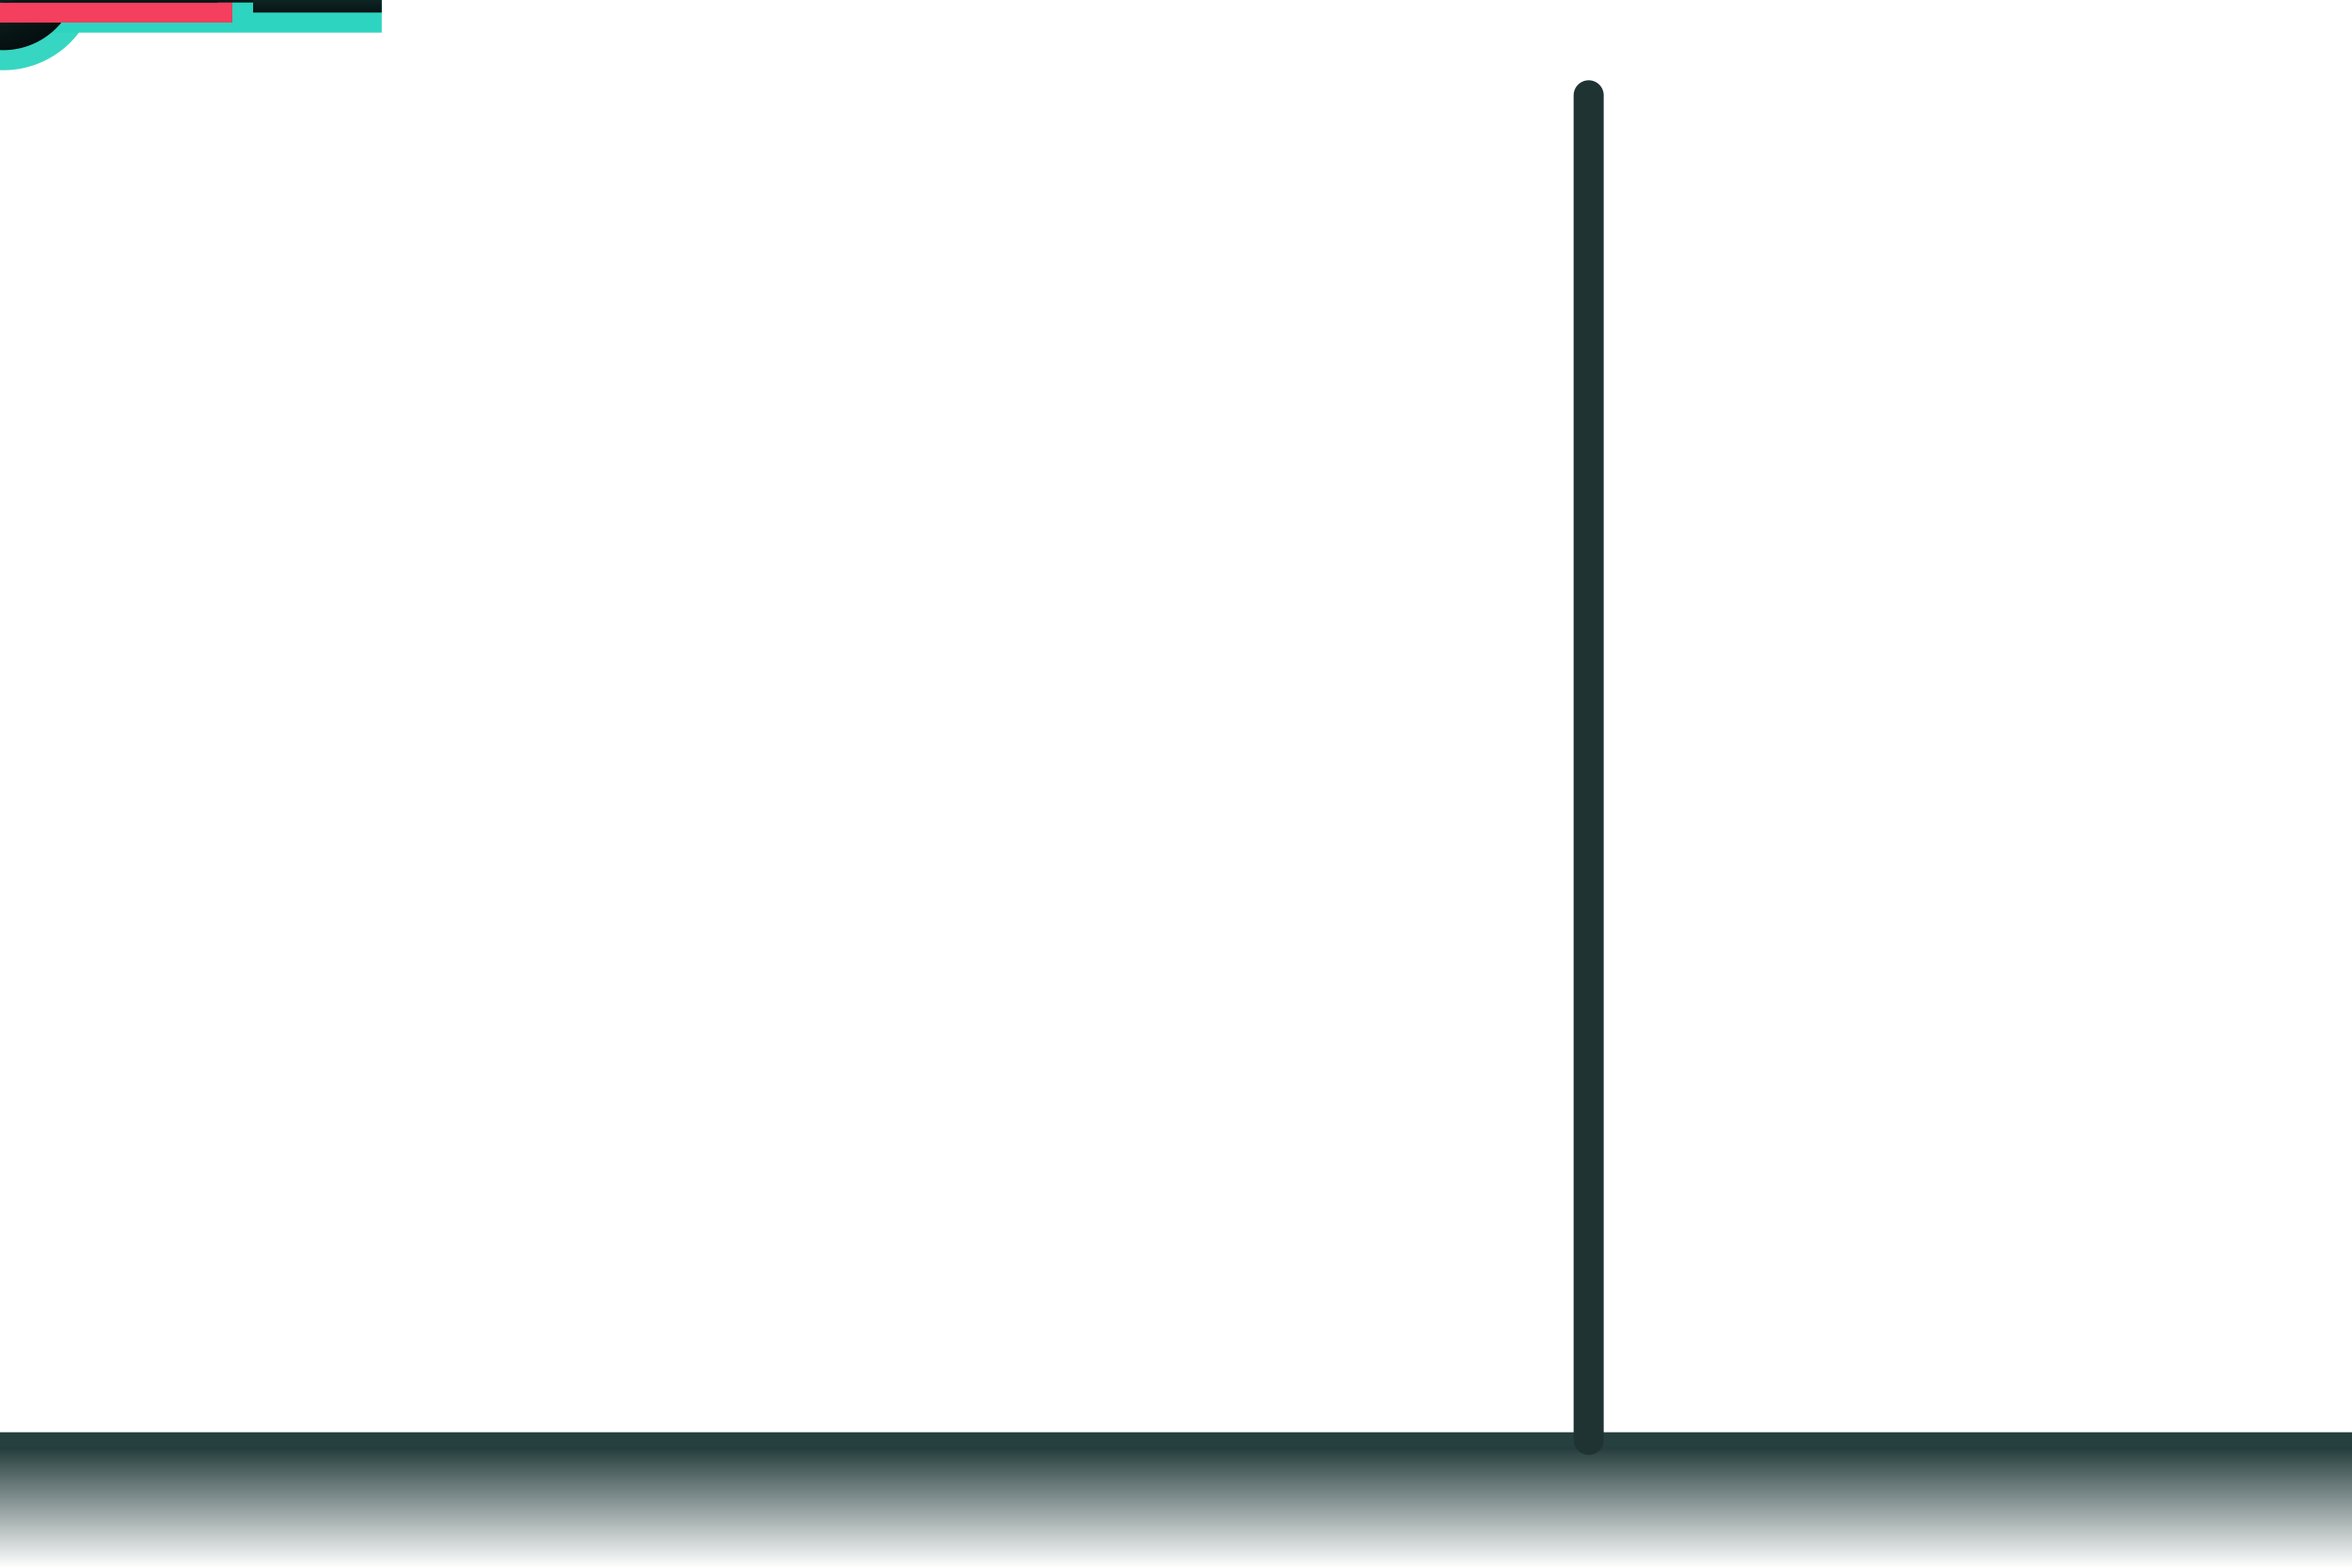
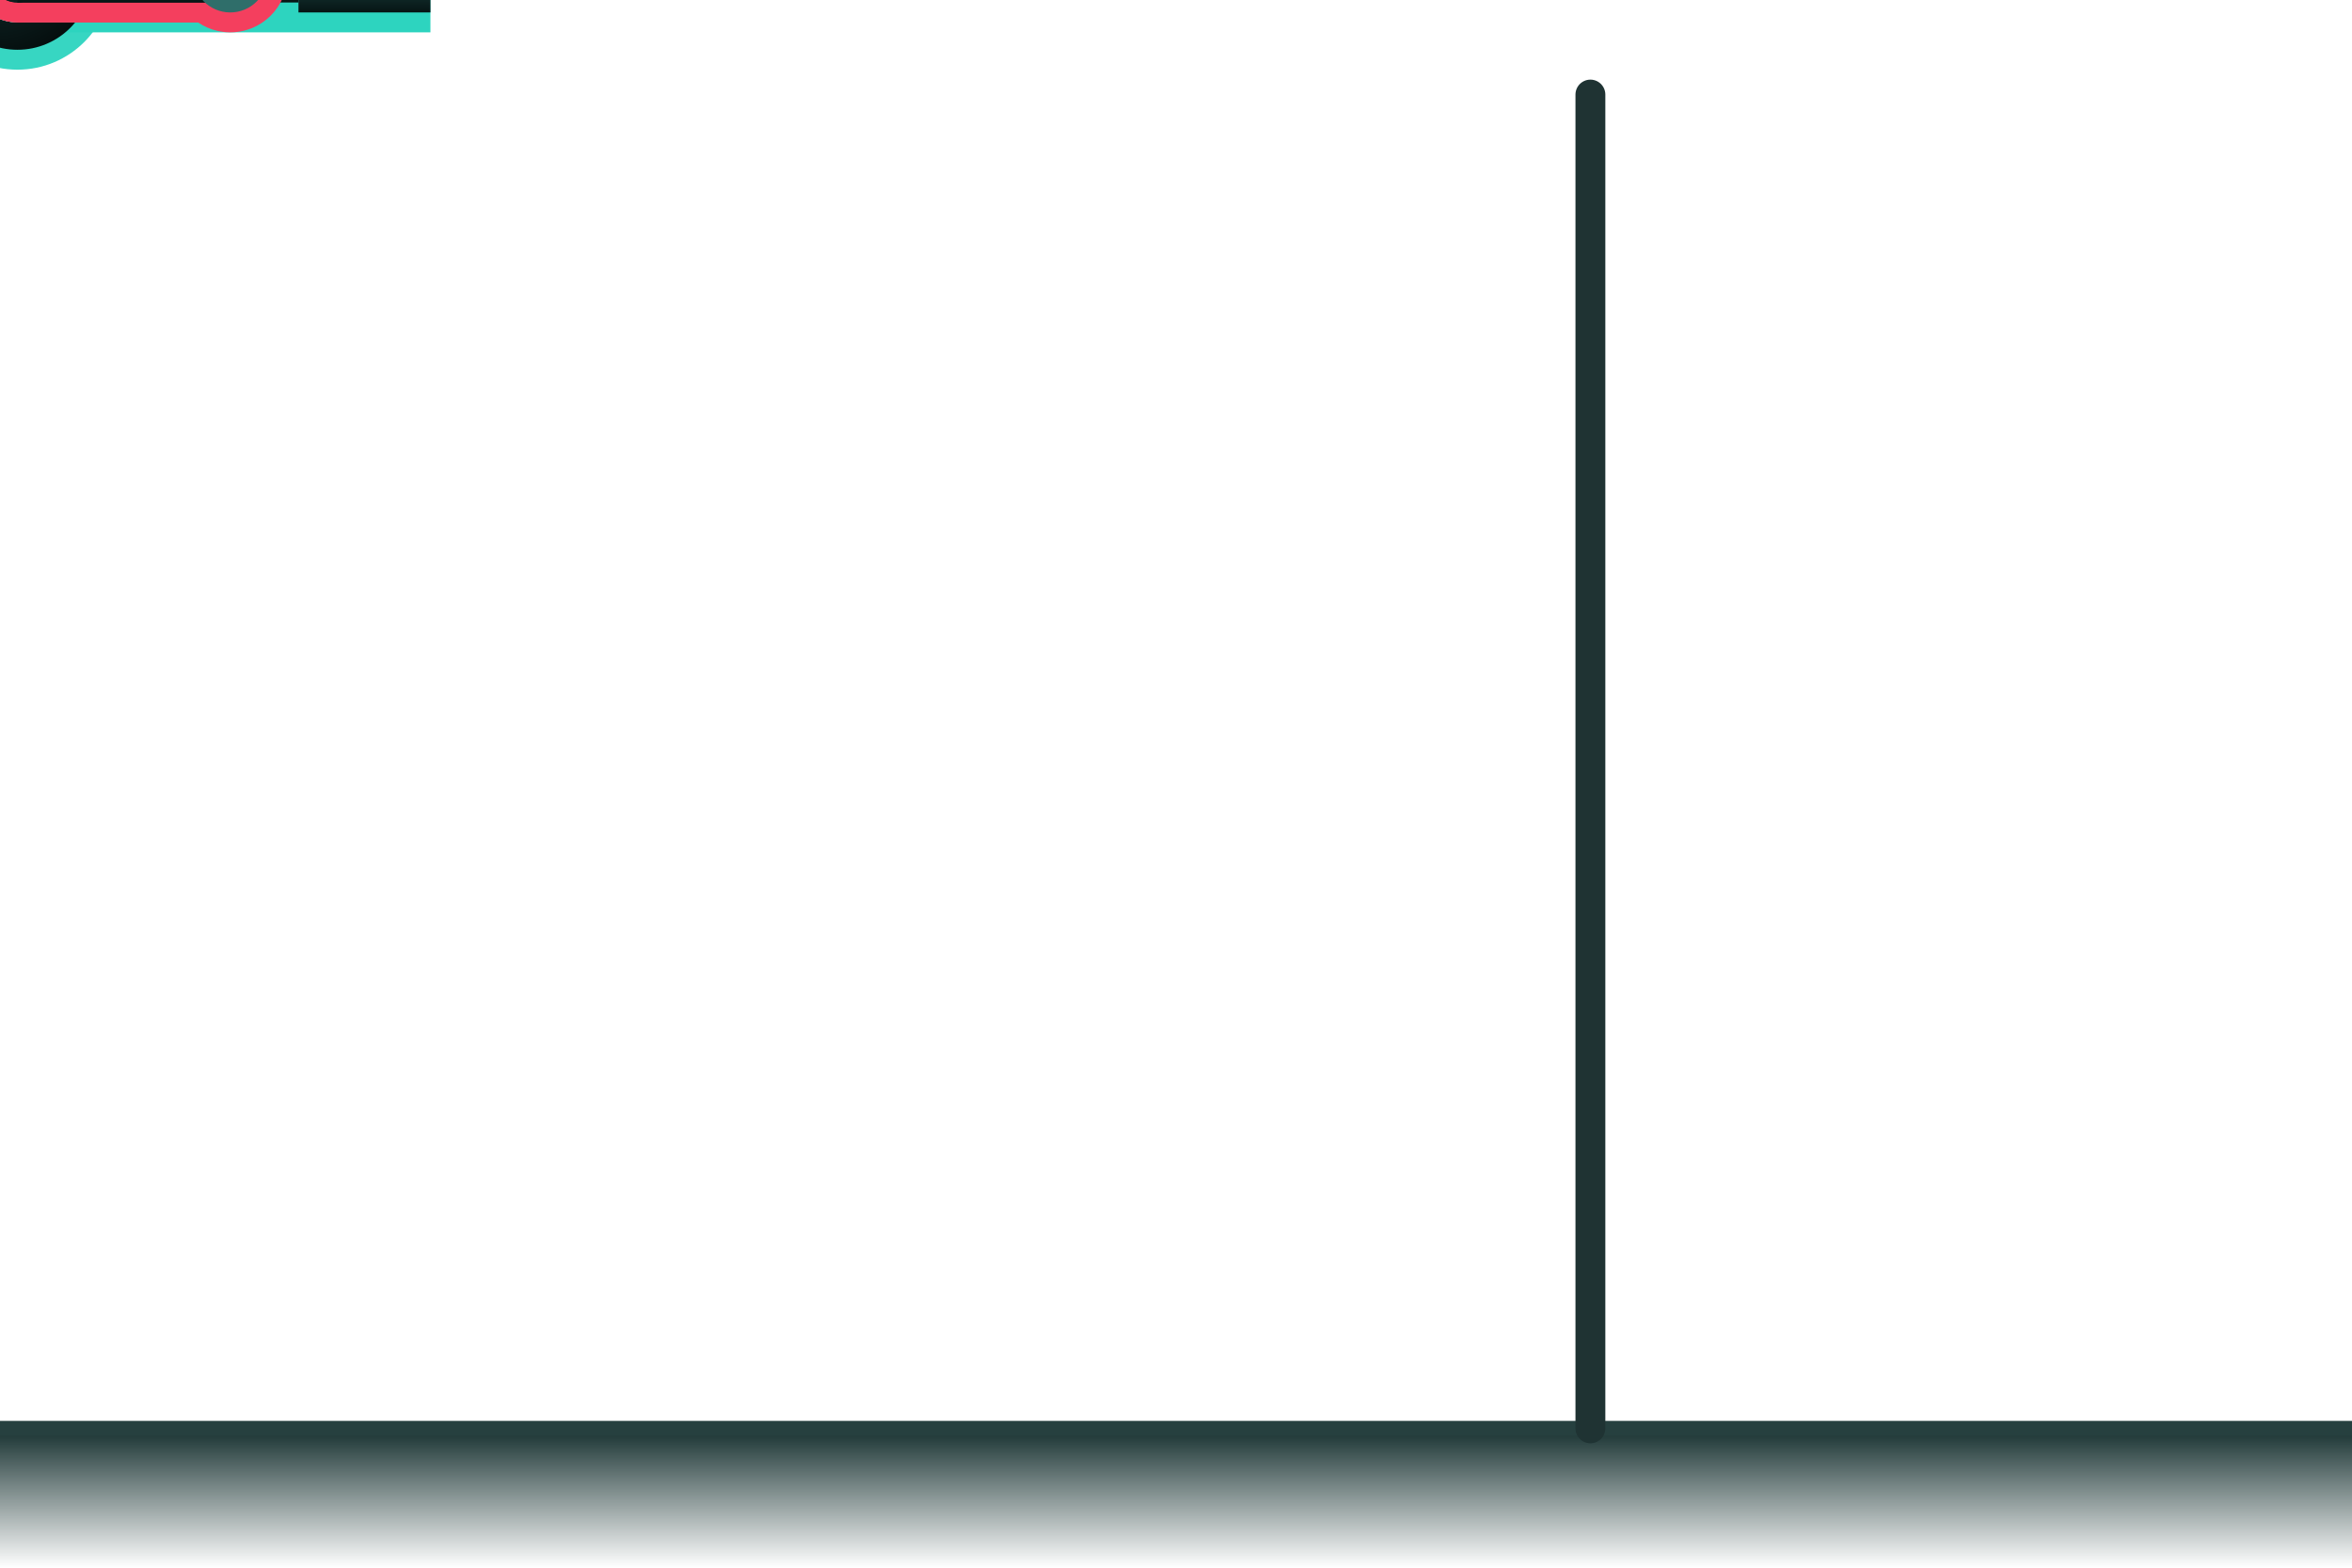
- <svg xmlns="http://www.w3.org/2000/svg" viewBox="0 0 468.75 312.5">
-   <style>g{transform-box:view-box;transform-origin:0 0}@keyframes m0{0%,90%,100%{transform:translate(246px,292px) scale(1,1);opacity:0.9}40%,50%{transform:translate(282px,292px) scale(0.58,1);opacity:0.9}}.m0{animation:m0 2.4s cubic-bezier(.45,0,.55,1) infinite}@keyframes m1{0%,90%,100%{transform:translate(246px,190px) rotate(137.39deg);}40%,50%{transform:translate(282px,128px) rotate(105.38deg);}}.m1{animation:m1 2.4s cubic-bezier(.45,0,.55,1) infinite}@keyframes m2{0%,90%,100%{transform:scale(0.9,1);}40%,50%{transform:scale(1.1,1);}}.m2{animation:m2 2.4s cubic-bezier(.45,0,.55,1) infinite}@keyframes m3{0%,90%,100%{transform:translate(67.94px,0px) rotate(-137.39deg);}40%,50%{transform:translate(82.97px,0px) rotate(-105.38deg);}}.m3{animation:m3 2.4s cubic-bezier(.45,0,.55,1) infinite}@keyframes m4{0%,90%,100%{transform:translate(0px,0px) rotate(122.47deg);}40%,50%{transform:translate(0px,0px) rotate(102.09deg);}}.m4{animation:m4 2.4s cubic-bezier(.45,0,.55,1) infinite}@keyframes m5{0%,90%,100%{transform:translate(26.08px,0px) rotate(-122.47deg);}40%,50%{transform:translate(28.64px,0px) rotate(-102.09deg);}}.m5{animation:m5 2.4s cubic-bezier(.45,0,.55,1) infinite}@keyframes m6{0%,90%,100%{transform:translate(246px,190px);}40%,50%{transform:translate(282px,128px);}}.m6{animation:m6 2.4s cubic-bezier(.45,0,.55,1) infinite}@keyframes m7{0%,90%,100%{transform:translate(0px,0px) rotate(-25.2deg);}40%,50%{transform:translate(0px,0px) rotate(-77.74deg);}}.m7{animation:m7 2.4s cubic-bezier(.45,0,.55,1) infinite}@keyframes m8{0%,90%,100%{transform:scale(0.89,1);}40%,50%{transform:scale(1.11,1);}}.m8{animation:m8 2.4s cubic-bezier(.45,0,.55,1) infinite}@keyframes m9{0%,90%,100%{transform:translate(37.58px,0px) rotate(-41.87deg);}40%,50%{transform:translate(47.07px,0px) rotate(1.13deg);}}.m9{animation:m9 2.4s cubic-bezier(.45,0,.55,1) infinite}@keyframes m10{0%,90%,100%{transform:scale(1.13,1);}40%,50%{transform:scale(0.87,1);}}.m10{animation:m10 2.4s cubic-bezier(.45,0,.55,1) infinite}@keyframes m11{0%,90%,100%{transform:translate(56.46px,0px) rotate(67.07deg);}40%,50%{transform:translate(43.17px,0px) rotate(76.61deg);}}.m11{animation:m11 2.4s cubic-bezier(.45,0,.55,1) infinite}@keyframes m12{0%{transform:translate(0px,0px) rotate(154.98deg)}5%{transform:translate(0px,0px) rotate(154.29deg)}10%{transform:translate(0px,0px) rotate(151.74deg)}15%{transform:translate(0px,0px) rotate(146.6deg)}20%{transform:translate(0px,0px) rotate(139.02deg)}25%{transform:translate(0px,0px) rotate(130.52deg)}30%{transform:translate(0px,0px) rotate(122.61deg)}35%{transform:translate(0px,0px) rotate(116.18deg)}40%{transform:translate(0px,0px) rotate(113.2deg)}50%{transform:translate(0px,0px) rotate(113.2deg)}55%{transform:translate(0px,0px) rotate(116.18deg)}60%{transform:translate(0px,0px) rotate(122.61deg)}65%{transform:translate(0px,0px) rotate(130.52deg)}70%{transform:translate(0px,0px) rotate(139.02deg)}75%{transform:translate(0px,0px) rotate(146.6deg)}80%{transform:translate(0px,0px) rotate(151.74deg)}85%{transform:translate(0px,0px) rotate(154.29deg)}90%{transform:translate(0px,0px) rotate(154.98deg)}100%{transform:translate(0px,0px) rotate(154.98deg)}}.m12{animation:m12 2.4s linear infinite}@keyframes m13{0%{transform:scale(0.72,1)}5%{transform:scale(0.73,1)}10%{transform:scale(0.76,1)}15%{transform:scale(0.8,1)}20%{transform:scale(0.86,1)}25%{transform:scale(0.92,1)}30%{transform:scale(0.97,1)}35%{transform:scale(0.99,1)}40%{transform:scale(1,1)}50%{transform:scale(1,1)}55%{transform:scale(0.99,1)}60%{transform:scale(0.97,1)}65%{transform:scale(0.92,1)}70%{transform:scale(0.86,1)}75%{transform:scale(0.8,1)}80%{transform:scale(0.76,1)}85%{transform:scale(0.73,1)}90%{transform:scale(0.72,1)}100%{transform:scale(0.72,1)}}.m13{animation:m13 2.4s linear infinite}@keyframes m14{0%{transform:translate(33.11px,0px) rotate(-54.2deg)}5%{transform:translate(33.46px,0px) rotate(-54.65deg)}10%{transform:translate(34.62px,0px) rotate(-55.49deg)}15%{transform:translate(36.67px,0px) rotate(-54.89deg)}20%{transform:translate(39.4px,0px) rotate(-50.41deg)}25%{transform:translate(42.13px,0px) rotate(-41.34deg)}30%{transform:translate(44.18px,0px) rotate(-29.56deg)}35%{transform:translate(45.34px,0px) rotate(-18.14deg)}40%{transform:translate(45.69px,0px) rotate(-12.41deg)}50%{transform:translate(45.69px,0px) rotate(-12.41deg)}55%{transform:translate(45.34px,0px) rotate(-18.14deg)}60%{transform:translate(44.18px,0px) rotate(-29.56deg)}65%{transform:translate(42.13px,0px) rotate(-41.34deg)}70%{transform:translate(39.4px,0px) rotate(-50.41deg)}75%{transform:translate(36.67px,0px) rotate(-54.89deg)}80%{transform:translate(34.62px,0px) rotate(-55.49deg)}85%{transform:translate(33.46px,0px) rotate(-54.65deg)}90%{transform:translate(33.11px,0px) rotate(-54.2deg)}100%{transform:translate(33.11px,0px) rotate(-54.2deg)}}.m14{animation:m14 2.4s linear infinite}@keyframes m15{0%{transform:scale(1,1)}5%{transform:scale(1,1)}10%{transform:scale(1,1)}15%{transform:scale(1,1)}20%{transform:scale(1,1)}25%{transform:scale(1,1)}30%{transform:scale(1,1)}35%{transform:scale(1,1)}40%{transform:scale(1,1)}50%{transform:scale(1,1)}55%{transform:scale(1,1)}60%{transform:scale(1,1)}65%{transform:scale(1,1)}70%{transform:scale(1,1)}75%{transform:scale(1,1)}80%{transform:scale(1,1)}85%{transform:scale(1,1)}90%{transform:scale(1,1)}100%{transform:scale(1,1)}}.m15{animation:m15 2.4s linear infinite}@keyframes m16{0%{transform:translate(42.76px,0px) rotate(-100.78deg)}5%{transform:translate(42.76px,0px) rotate(-99.64deg)}10%{transform:translate(42.76px,0px) rotate(-96.25deg)}15%{transform:translate(42.76px,0px) rotate(-91.72deg)}20%{transform:translate(42.76px,0px) rotate(-88.61deg)}25%{transform:translate(42.76px,0px) rotate(-89.18deg)}30%{transform:translate(42.76px,0px) rotate(-93.05deg)}35%{transform:translate(42.76px,0px) rotate(-98.04deg)}40%{transform:translate(42.76px,0px) rotate(-100.78deg)}50%{transform:translate(42.76px,0px) rotate(-100.78deg)}55%{transform:translate(42.76px,0px) rotate(-98.04deg)}60%{transform:translate(42.76px,0px) rotate(-93.05deg)}65%{transform:translate(42.76px,0px) rotate(-89.18deg)}70%{transform:translate(42.76px,0px) rotate(-88.61deg)}75%{transform:translate(42.76px,0px) rotate(-91.72deg)}80%{transform:translate(42.76px,0px) rotate(-96.25deg)}85%{transform:translate(42.76px,0px) rotate(-99.64deg)}90%{transform:translate(42.76px,0px) rotate(-100.78deg)}100%{transform:translate(42.76px,0px) rotate(-100.78deg)}}.m16{animation:m16 2.4s linear infinite}@media (prefers-reduced-motion:reduce){*{animation-play-state:paused!important}}</style>
+ <svg xmlns="http://www.w3.org/2000/svg" viewBox="0 0 472.5 315">
+   <style>g{transform-box:view-box;transform-origin:0 0}@keyframes m0{0%,90%,100%{transform:translate(246px,292px) scale(1,1);opacity:0.9}40%,50%{transform:translate(282px,292px) scale(0.58,1);opacity:0.9}}.m0{animation:m0 2.4s cubic-bezier(.45,0,.55,1) infinite}@keyframes m1{0%,90%,100%{transform:translate(246px,190px) rotate(137.39deg)}40%,50%{transform:translate(282px,128px) rotate(105.38deg)}}.m1{animation:m1 2.4s cubic-bezier(.45,0,.55,1) infinite}@keyframes m2{0%,90%,100%{transform:scale(0.82,1)}40%,50%{transform:scale(1,1)}}.m2{animation:m2 2.4s cubic-bezier(.45,0,.55,1) infinite}@keyframes m3{0%,90%,100%{transform:translate(67.94px,0px) rotate(-137.39deg)}40%,50%{transform:translate(82.97px,0px) rotate(-105.38deg)}}.m3{animation:m3 2.4s cubic-bezier(.45,0,.55,1) infinite}@keyframes m4{0%,90%,100%{transform:rotate(122.47deg)}40%,50%{transform:rotate(102.09deg)}}.m4{animation:m4 2.4s cubic-bezier(.45,0,.55,1) infinite}@keyframes m5{0%,90%,100%{transform:translate(26.08px,0px) rotate(-122.47deg)}40%,50%{transform:translate(28.64px,0px) rotate(-102.09deg)}}.m5{animation:m5 2.4s cubic-bezier(.45,0,.55,1) infinite}@keyframes m6{0%,90%,100%{transform:translate(246px,190px)}40%,50%{transform:translate(282px,128px)}}.m6{animation:m6 2.4s cubic-bezier(.45,0,.55,1) infinite}@keyframes m7{0%,90%,100%{transform:rotate(-25.2deg)}40%,50%{transform:rotate(-77.74deg)}}.m7{animation:m7 2.4s cubic-bezier(.45,0,.55,1) infinite}@keyframes m8{0%,90%,100%{transform:scale(0.8,1)}40%,50%{transform:scale(1,1)}}.m8{animation:m8 2.4s cubic-bezier(.45,0,.55,1) infinite}@keyframes m9{0%,90%,100%{transform:translate(37.58px,0px) rotate(-41.87deg)}40%,50%{transform:translate(47.07px,0px) rotate(1.13deg)}}.m9{animation:m9 2.4s cubic-bezier(.45,0,.55,1) infinite}@keyframes m10{0%,90%,100%{transform:scale(1,1)}40%,50%{transform:scale(0.76,1)}}.m10{animation:m10 2.4s cubic-bezier(.45,0,.55,1) infinite}@keyframes m11{0%,90%,100%{transform:translate(56.46px,0px) rotate(67.07deg)}40%,50%{transform:translate(43.17px,0px) rotate(76.61deg)}}.m11{animation:m11 2.4s cubic-bezier(.45,0,.55,1) infinite}@keyframes m12{0%,90%,100%{transform:rotate(154.98deg)}40%,50%{transform:rotate(113.2deg)}}.m12{animation:m12 2.4s cubic-bezier(.45,0,.55,1) infinite}@keyframes m13{0%,90%,100%{transform:scale(0.72,1)}40%,50%{transform:scale(1,1)}}.m13{animation:m13 2.4s cubic-bezier(.45,0,.55,1) infinite}@keyframes m14{0%,90%,100%{transform:translate(33.11px,0px) rotate(-54.2deg)}40%{transform:translate(45.69px,0px) rotate(-12.41deg);animation-timing-function:linear}50%{transform:translate(45.69px,0px) rotate(-12.41deg)}}.m14{animation:m14 2.4s cubic-bezier(.45,0,.55,1) infinite}@media (prefers-reduced-motion:reduce){*{animation-play-state:paused!important}}</style>
  <defs>
    <linearGradient id="tn" x1="0" y1="0" x2="0" y2="1">
      <stop offset="0" stop-color="#061414" />
      <stop offset=".45" stop-color="#1f4a47" />
      <stop offset="1" stop-color="#061414" />
    </linearGradient>
    <linearGradient id="tf" x1="0" y1="0" x2="0" y2="1">
      <stop offset="0" stop-color="#040c0c" />
      <stop offset=".45" stop-color="#102828" />
      <stop offset="1" stop-color="#040c0c" />
    </linearGradient>
    <radialGradient id="hd" cx=".35" cy=".3" r=".75">
      <stop offset="0" stop-color="#2a5a57" />
      <stop offset=".55" stop-color="#0c2020" />
      <stop offset="1" stop-color="#050e0e" />
    </radialGradient>
    <radialGradient id="sh">
      <stop offset="0" stop-color="#000" stop-opacity=".9" />
      <stop offset="1" stop-color="#000" stop-opacity="0" />
    </radialGradient>
    <linearGradient id="fl" x1="0" y1="0" x2="0" y2="1">
      <stop offset="0" stop-color="#16302f" />
      <stop offset="1" stop-color="#16302f" stop-opacity="0" />
    </linearGradient>
  </defs>
-   <g transform="translate(0.62,-5)">
-     <rect x="-0.62" y="292" width="468.75" height="25.5" fill="url(#fl)" />
-     <path d="M-0.62,292 H468.12" fill="none" stroke="#26403f" stroke-width="3" stroke-linecap="round" stroke-linejoin="round" />
+   <g transform="translate(3.5,-5)">
+     <rect x="-3.5" y="292" width="472.5" height="28" fill="url(#fl)" />
+     <path d="M-3.5,292 H469" fill="none" stroke="#26403f" stroke-width="3" stroke-linecap="round" stroke-linejoin="round" />
    <g class="m0">
      <ellipse rx="90" ry="8" fill="url(#sh)" />
    </g>
    <path d="M316,24 L316,292" fill="none" stroke="#1f3333" stroke-width="6" stroke-linecap="round" stroke-linejoin="round" />
    <g class="m1">
      <circle r="11.5" fill="#2dd4bf" />
      <g class="m2">
-         <path d="M0,0 H75.46" fill="none" stroke="#2dd4bf" stroke-width="23" stroke-linecap="butt" stroke-linejoin="round" />
+         <path d="M0,0 H82.97" fill="none" stroke="#2dd4bf" stroke-width="23" stroke-linecap="butt" stroke-linejoin="round" />
      </g>
      <g class="m3">
        <circle r="11.5" fill="#2dd4bf" />
      </g>
    </g>
    <g class="m1">
      <circle r="7.5" fill="#0b1f1f" />
      <g class="m2">
-         <rect y="-7.5" width="75.46" height="15" fill="url(#tn)" />
+         <rect y="-7.5" width="82.97" height="15" fill="url(#tn)" />
      </g>
      <g class="m3">
        <circle r="7.5" fill="#0b1f1f" />
      </g>
    </g>
    <g class="m1">
      <g class="m3">
        <g class="m4">
          <g class="m5">
            <path d="M-2,-17 L-21,2 L-17,21" fill="none" stroke="#2dd4bf" stroke-width="5" stroke-linecap="round" stroke-linejoin="round" />
            <circle r="19" fill="#2dd4bf" opacity="0.95" />
            <circle r="15" fill="url(#hd)" />
            <path d="M-9.3,-3 H9.3" fill="none" stroke="#a7f3ee" stroke-width="5" stroke-linecap="round" stroke-linejoin="round" />
          </g>
        </g>
      </g>
    </g>
    <g class="m6">
      <g class="m7">
        <circle r="9.5" fill="#2dd4bf" />
        <g class="m8">
-           <path d="M0,0 H42.33" fill="none" stroke="#2dd4bf" stroke-width="19" stroke-linecap="butt" stroke-linejoin="round" />
+           <path d="M0,0 H47.07" fill="none" stroke="#2dd4bf" stroke-width="19" stroke-linecap="butt" stroke-linejoin="round" />
        </g>
        <g class="m9">
          <circle r="9.5" fill="#2dd4bf" />
          <g class="m10">
-             <path d="M0,0 H49.82" fill="none" stroke="#2dd4bf" stroke-width="19" stroke-linecap="butt" stroke-linejoin="round" />
+             <path d="M0,0 H56.46" fill="none" stroke="#2dd4bf" stroke-width="19" stroke-linecap="butt" stroke-linejoin="round" />
          </g>
          <g class="m11">
            <circle r="9.5" fill="#2dd4bf" />
          </g>
        </g>
      </g>
    </g>
    <g class="m6">
      <g class="m7">
        <circle r="5.5" fill="#0b1f1f" />
        <g class="m8">
-           <rect y="-5.5" width="42.33" height="11" fill="url(#tn)" />
+           <rect y="-5.5" width="47.07" height="11" fill="url(#tn)" />
        </g>
        <g class="m9">
          <circle r="5.5" fill="#0b1f1f" />
          <g class="m10">
-             <rect y="-5.5" width="49.82" height="11" fill="url(#tn)" />
+             <rect y="-5.5" width="56.46" height="11" fill="url(#tn)" />
          </g>
          <g class="m11">
            <circle r="5.5" fill="#0b1f1f" />
          </g>
        </g>
      </g>
    </g>
    <g class="m1">
      <g class="m3">
        <g class="m12">
          <circle r="9.5" fill="#f43f5e" />
          <g class="m13">
            <path d="M0,0 H45.69" fill="none" stroke="#f43f5e" stroke-width="19" stroke-linecap="butt" stroke-linejoin="round" />
          </g>
          <g class="m14">
            <circle r="9.5" fill="#f43f5e" />
-             <g class="m15">
+             <g transform="scale(1,1)">
              <path d="M0,0 H42.76" fill="none" stroke="#f43f5e" stroke-width="19" stroke-linecap="butt" stroke-linejoin="round" />
            </g>
-             <g class="m16">
-               <circle r="9.5" fill="#f43f5e" />
+             <g transform="translate(42.76,0) rotate(-100.78)">
+               <circle r="11.5" fill="#f43f5e" />
            </g>
          </g>
        </g>
      </g>
    </g>
    <g class="m1">
      <g class="m3">
        <g class="m12">
          <circle r="5.5" fill="#0b1f1f" />
          <g class="m13">
            <rect y="-5.5" width="45.69" height="11" fill="url(#tn)" />
          </g>
          <g class="m14">
            <circle r="5.5" fill="#0b1f1f" />
-             <g class="m15">
+             <g transform="scale(1,1)">
              <rect y="-5.5" width="42.76" height="11" fill="url(#tn)" />
            </g>
-             <g class="m16">
-               <circle r="5.5" fill="#0b1f1f" />
+             <g transform="translate(42.76,0) rotate(-100.78)">
+               <circle r="7.5" fill="#2f6e6a" />
            </g>
          </g>
        </g>
      </g>
    </g>
  </g>
</svg>
